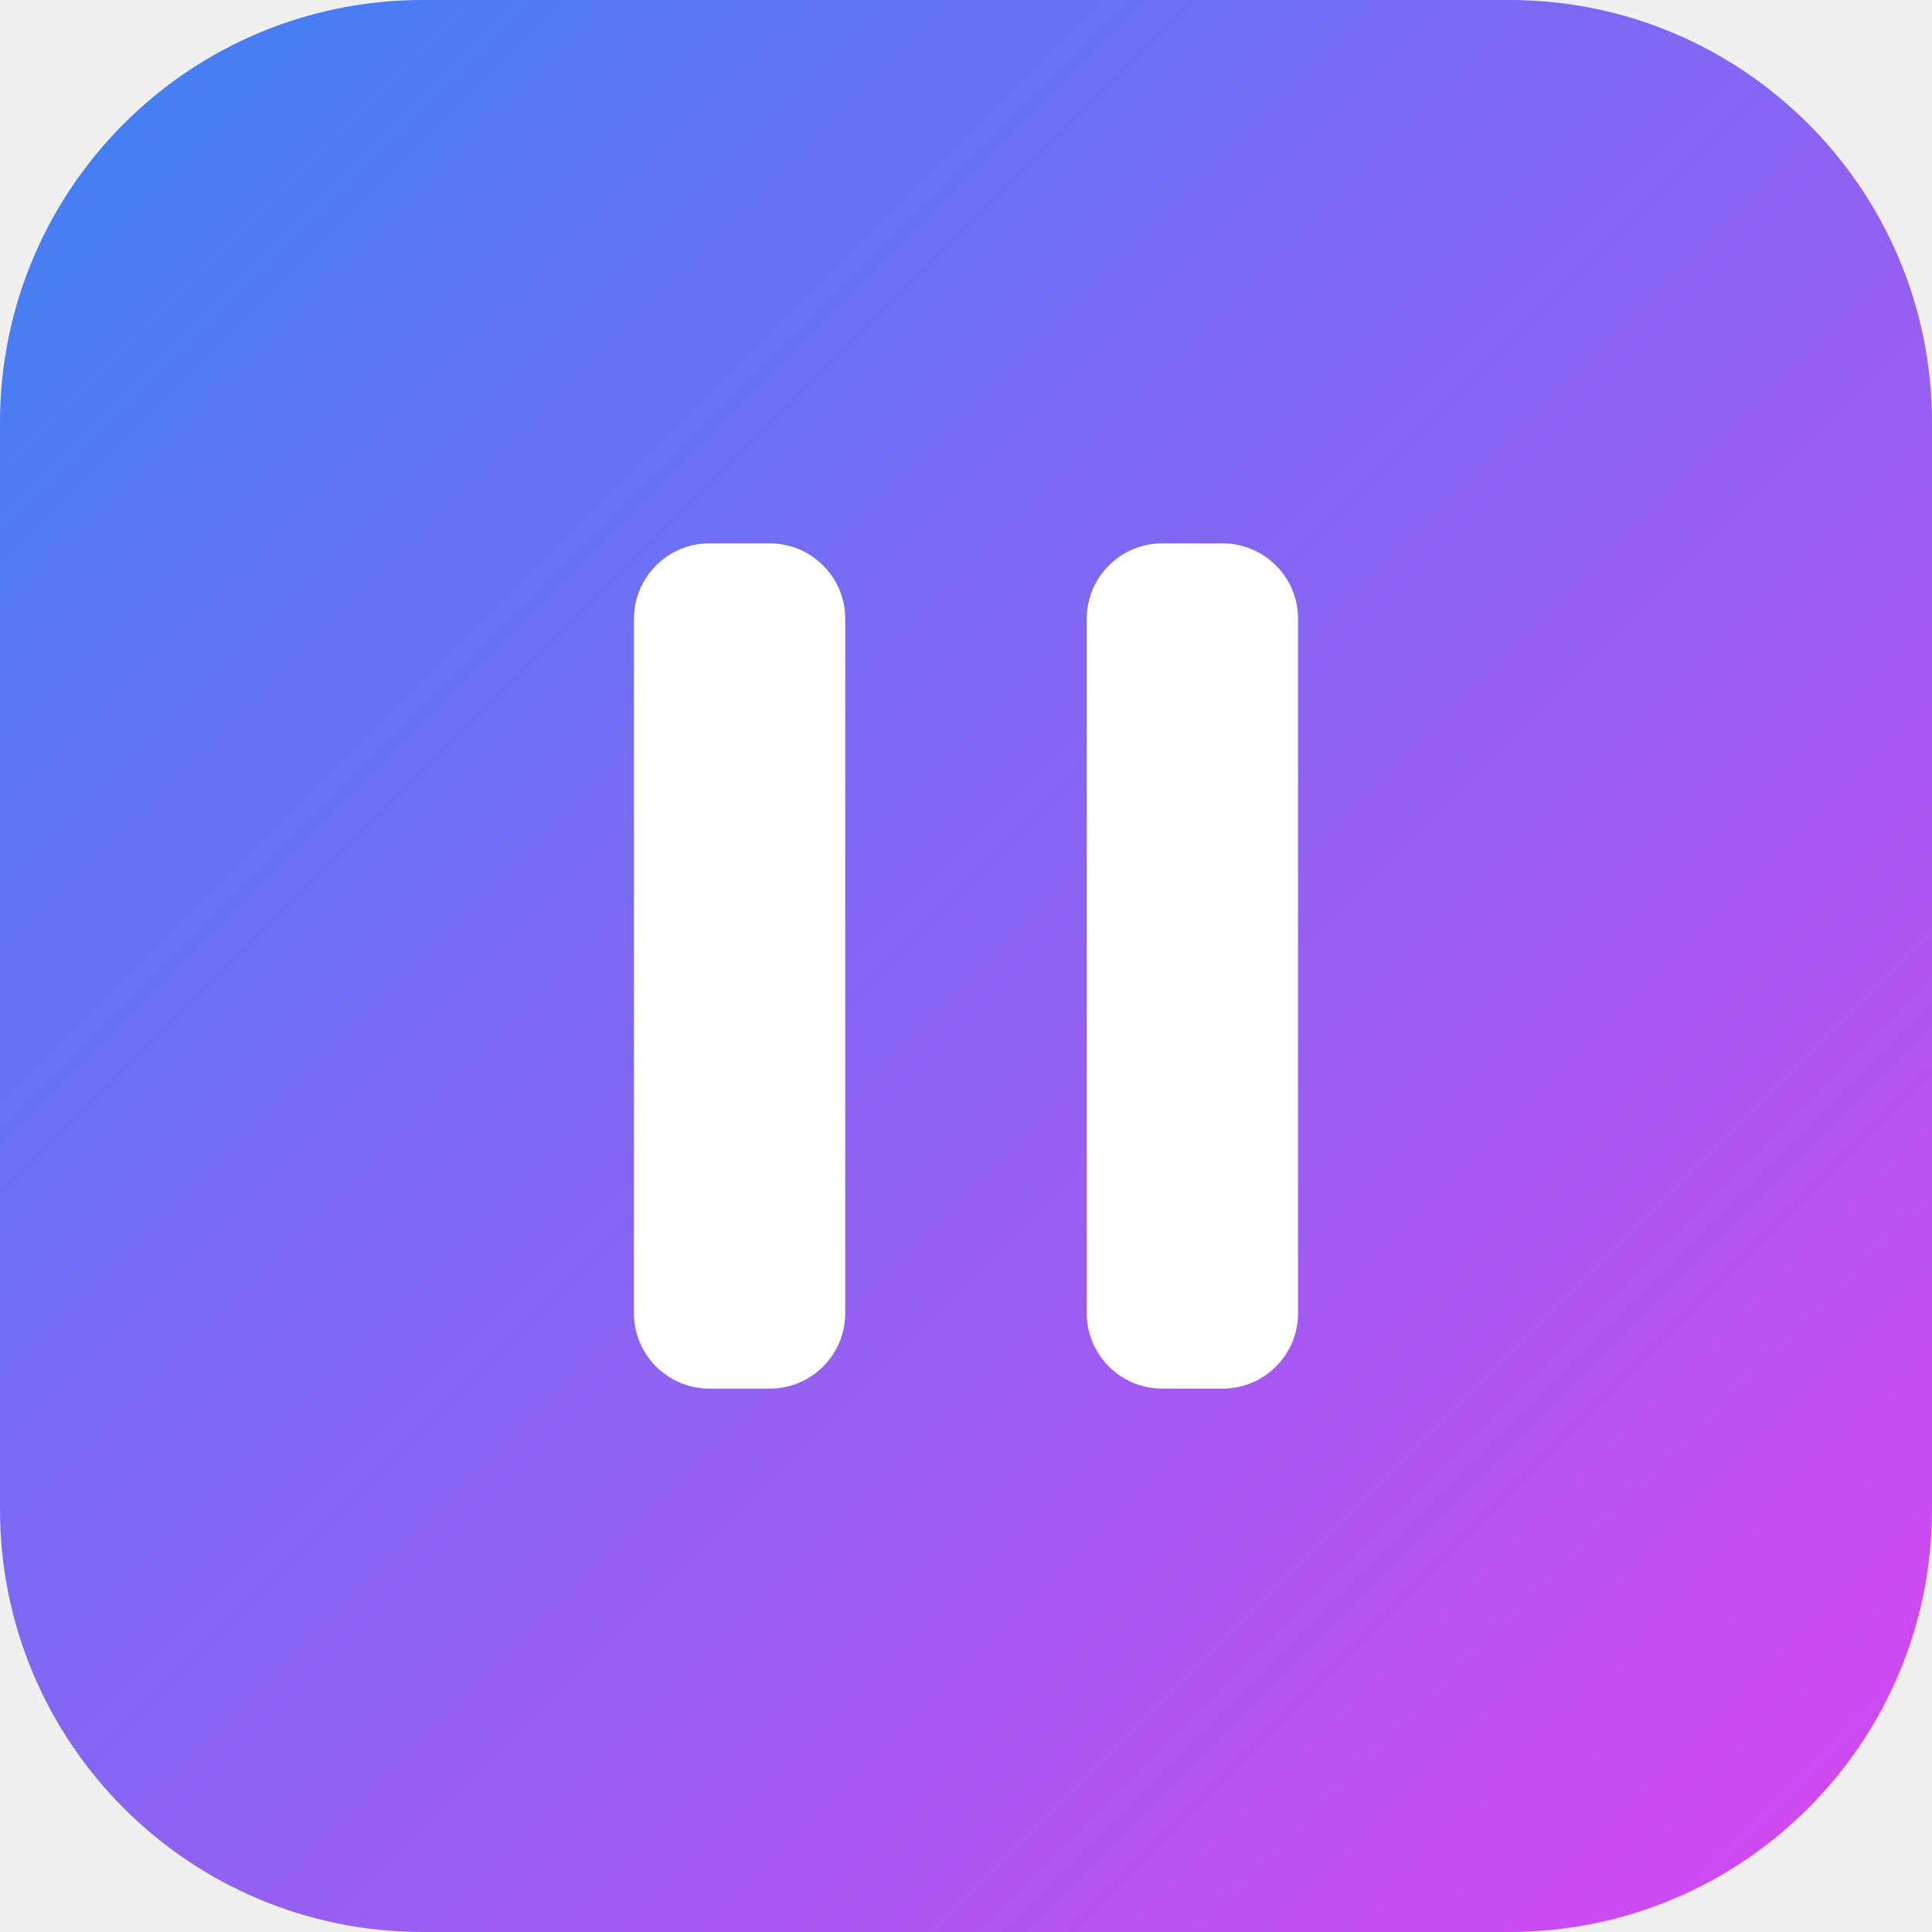
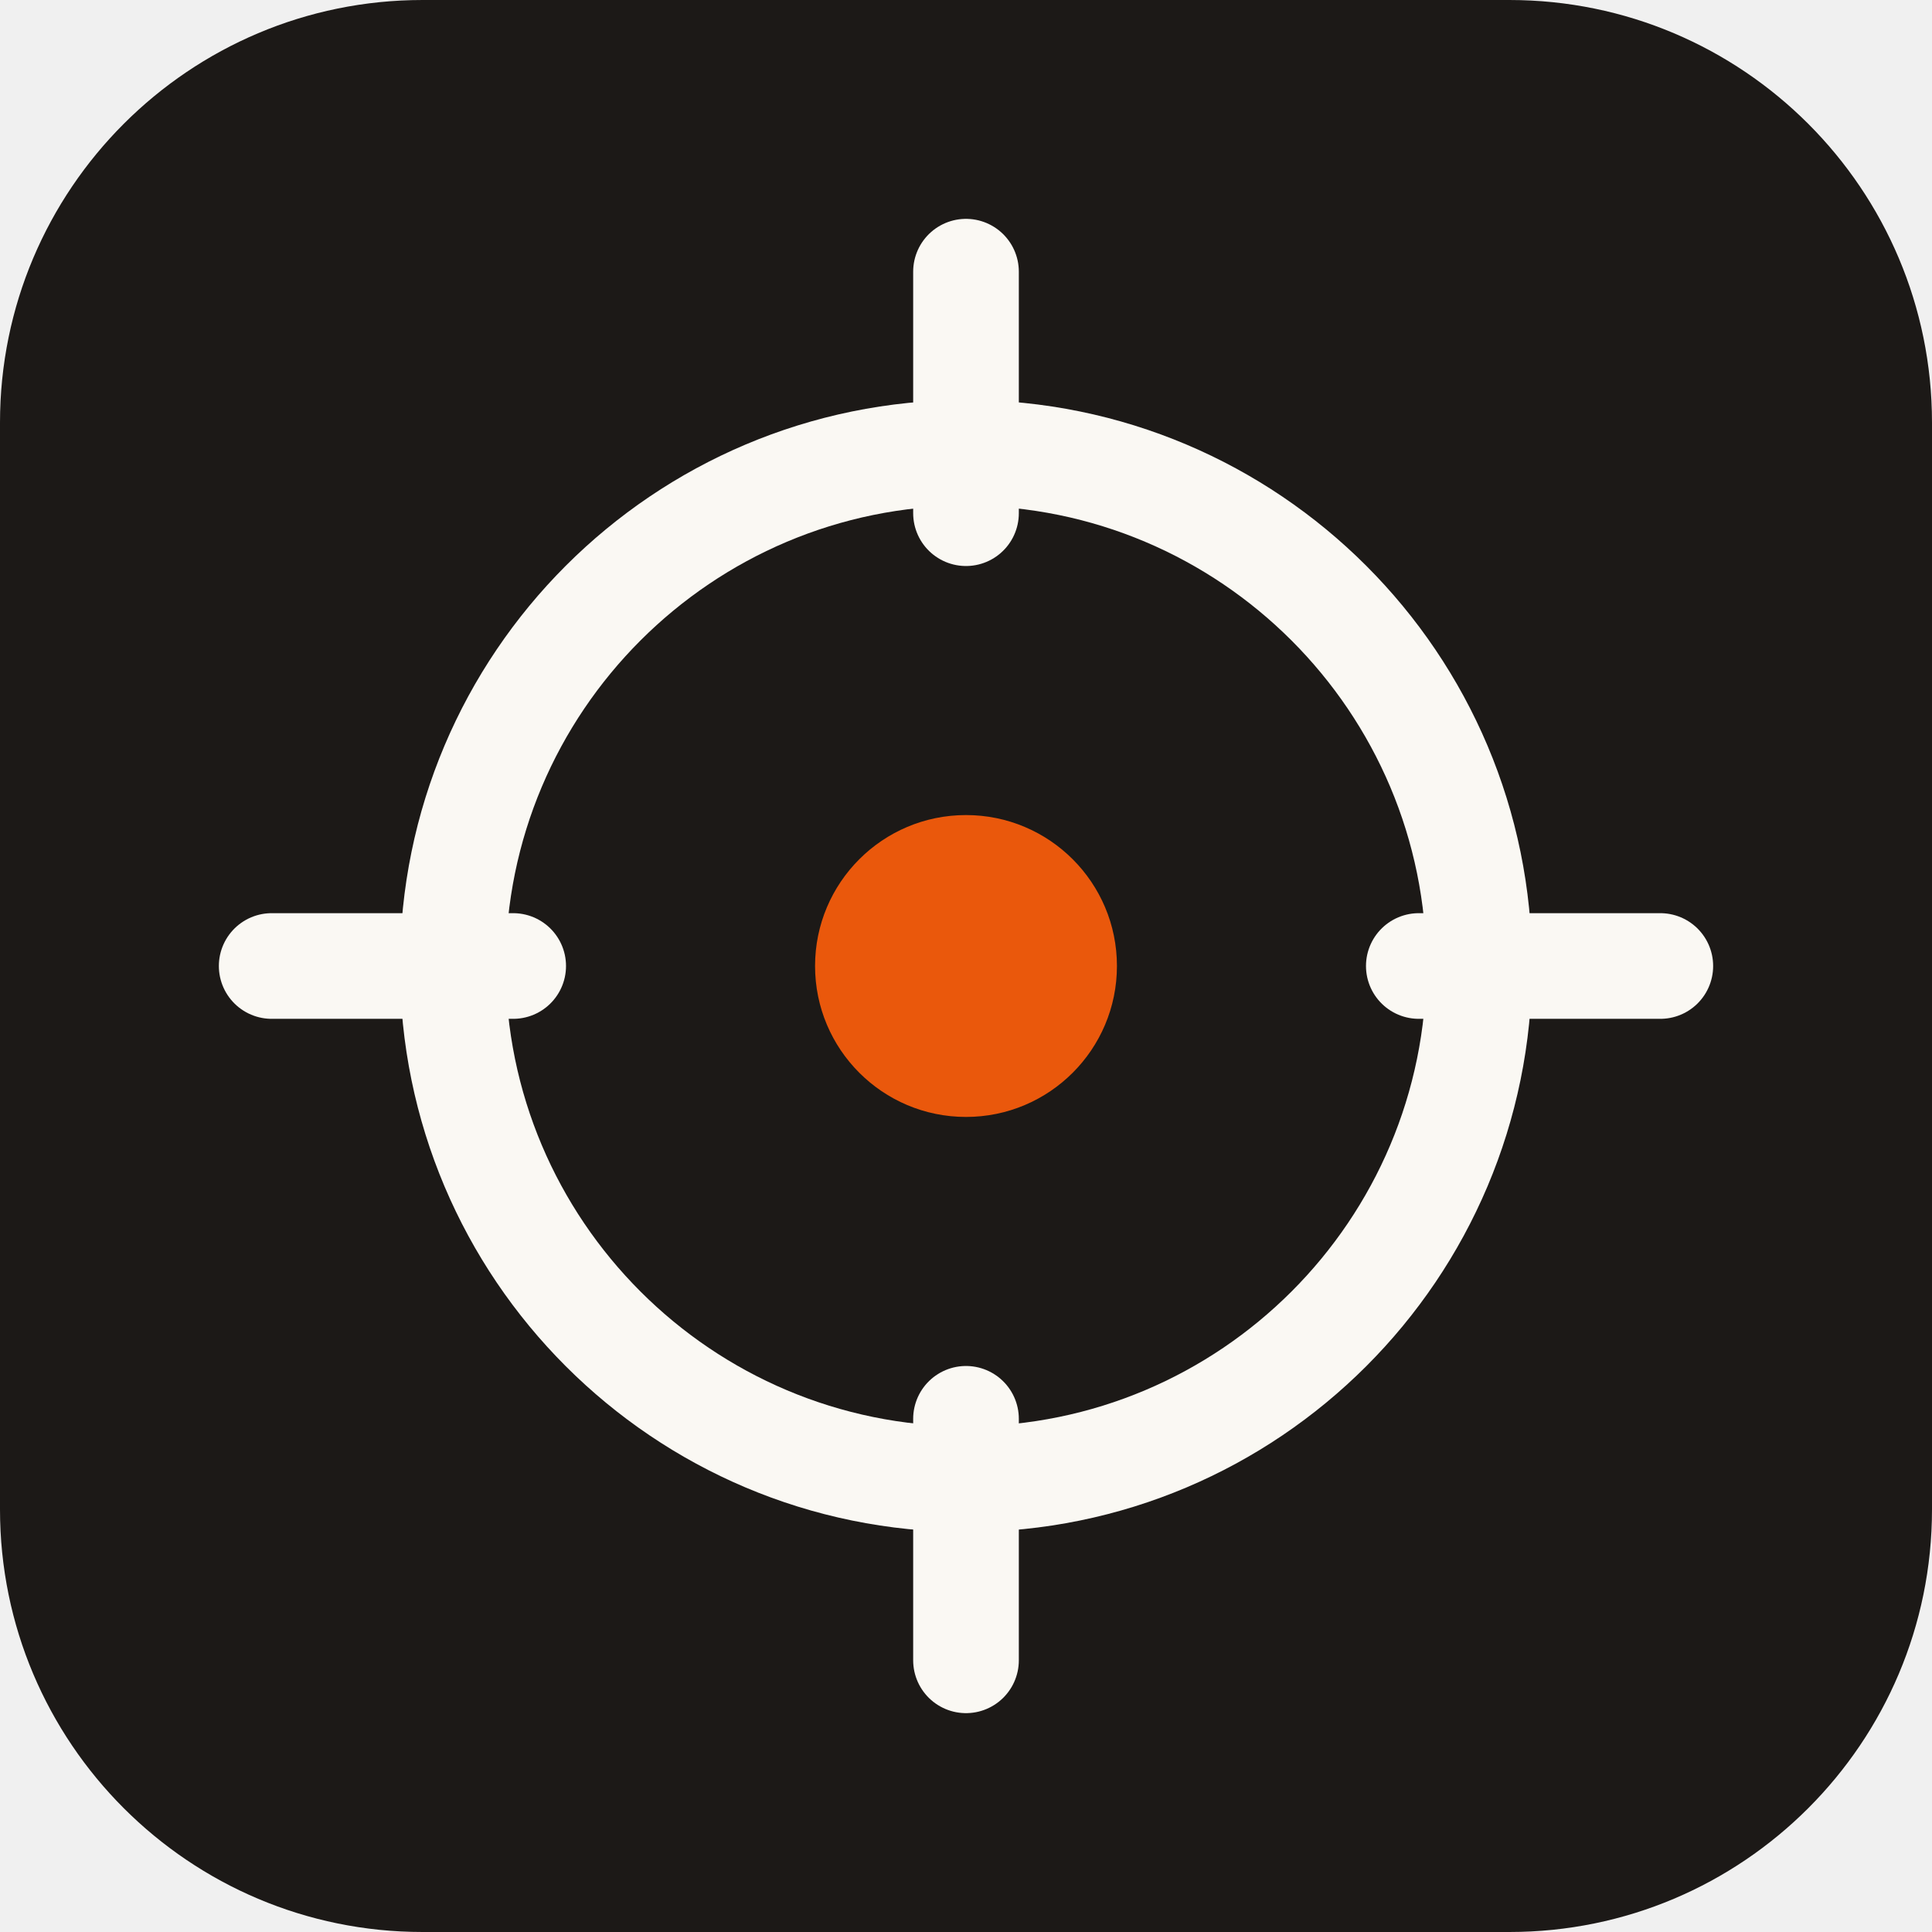
<svg xmlns="http://www.w3.org/2000/svg" viewBox="0 0 64 64">
-   <defs>
-     <linearGradient id="g" x1="0" y1="0" x2="1" y2="1">
-       <stop offset="0" stop-color="#3b82f6" />
-       <stop offset="1" stop-color="#d946ef" />
-     </linearGradient>
-   </defs>
-   <rect width="64" height="64" rx="14" fill="url(#g)" />
-   <rect x="21" y="18" width="7" height="28" rx="2.5" fill="#fff" />
-   <rect x="36" y="18" width="7" height="28" rx="2.5" fill="#fff" />
+   <rect width="64" height="64" rx="14" fill="#1c1917" />
+   <circle cx="32" cy="32" r="17" fill="none" stroke="#faf8f3" stroke-width="3.5" />
+   <circle cx="32" cy="32" r="5" fill="#ea580c" />
+   <path d="M32 9v8M32 47v8M9 32h8M47 32h8" stroke="#faf8f3" stroke-width="3.5" stroke-linecap="round" />
</svg>
